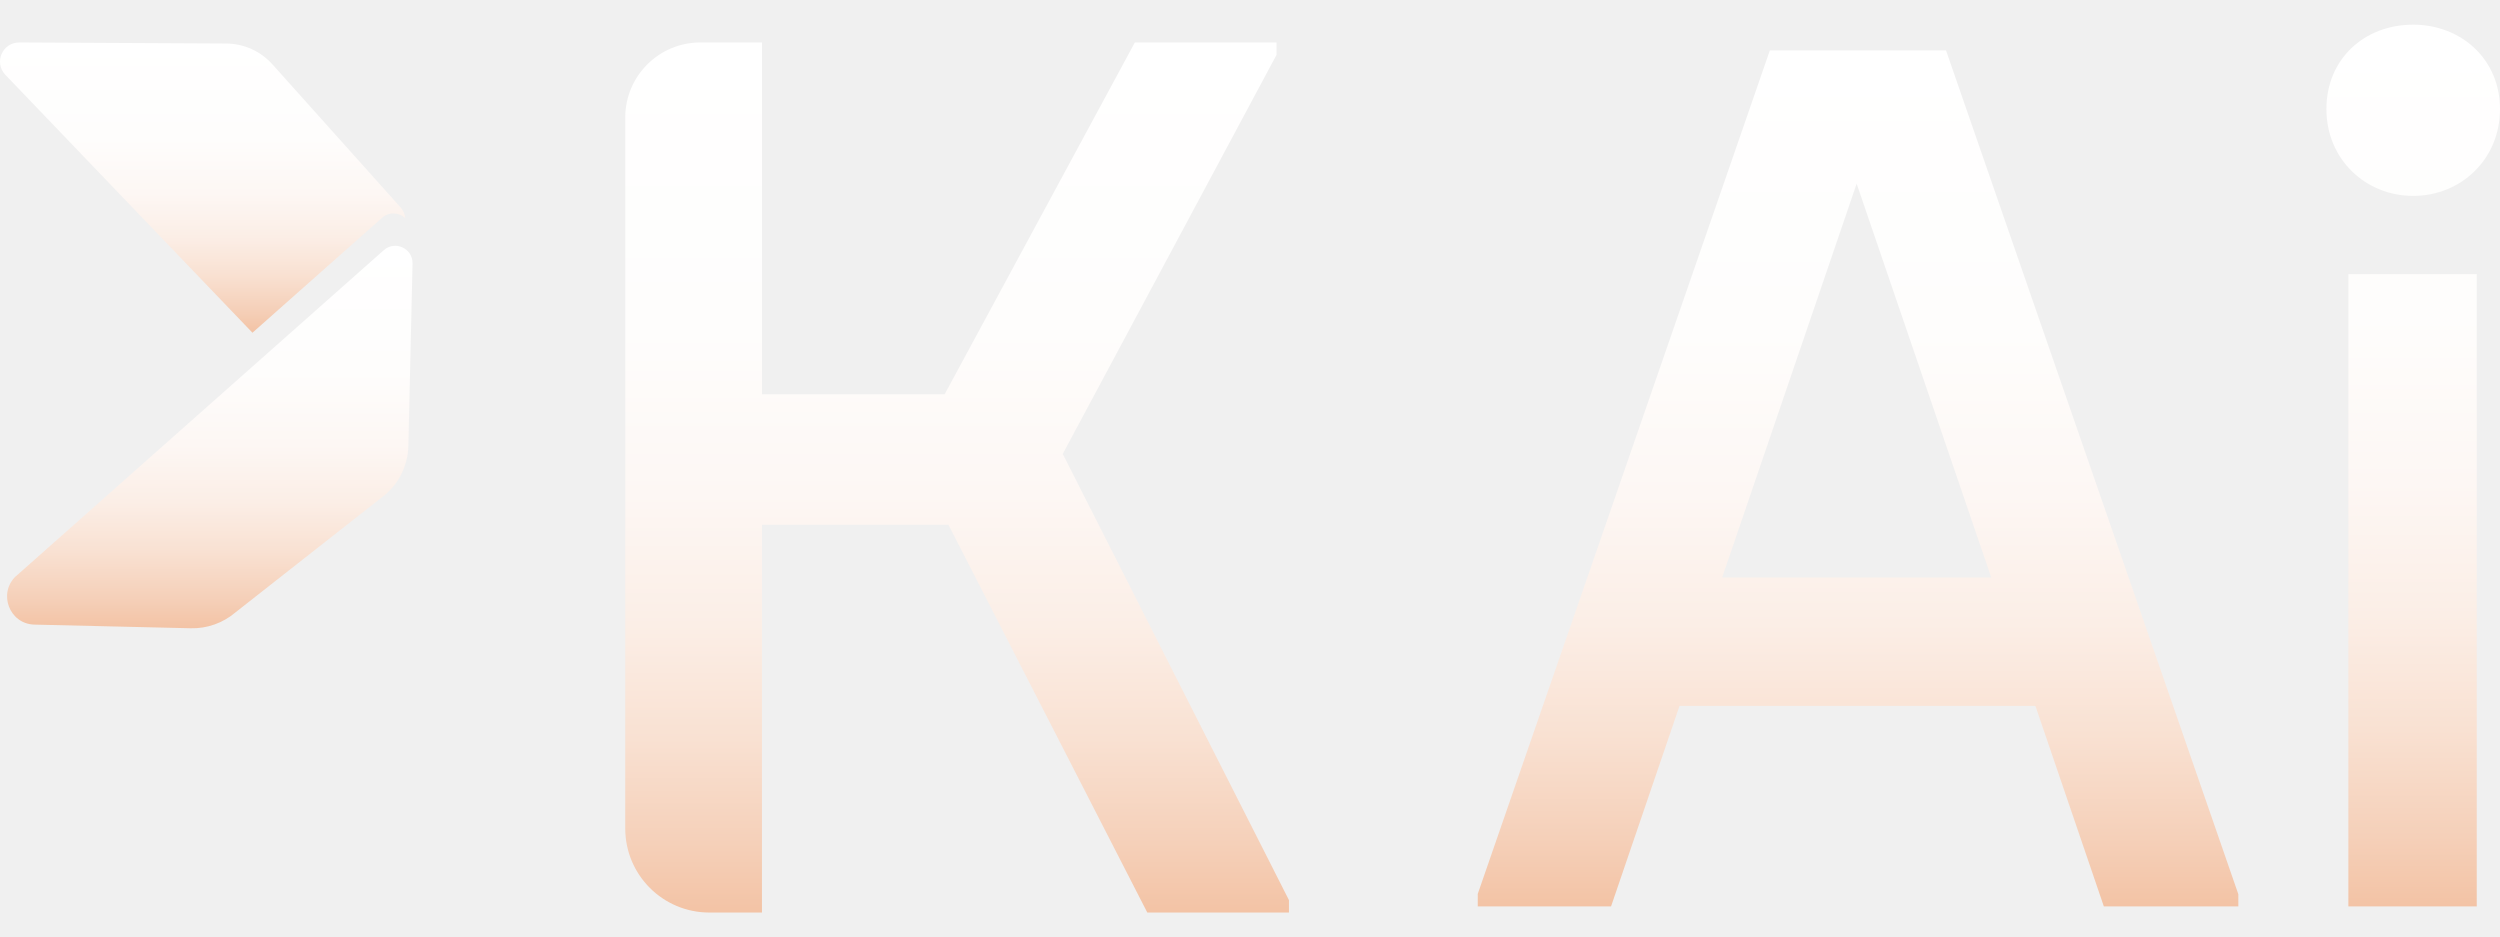
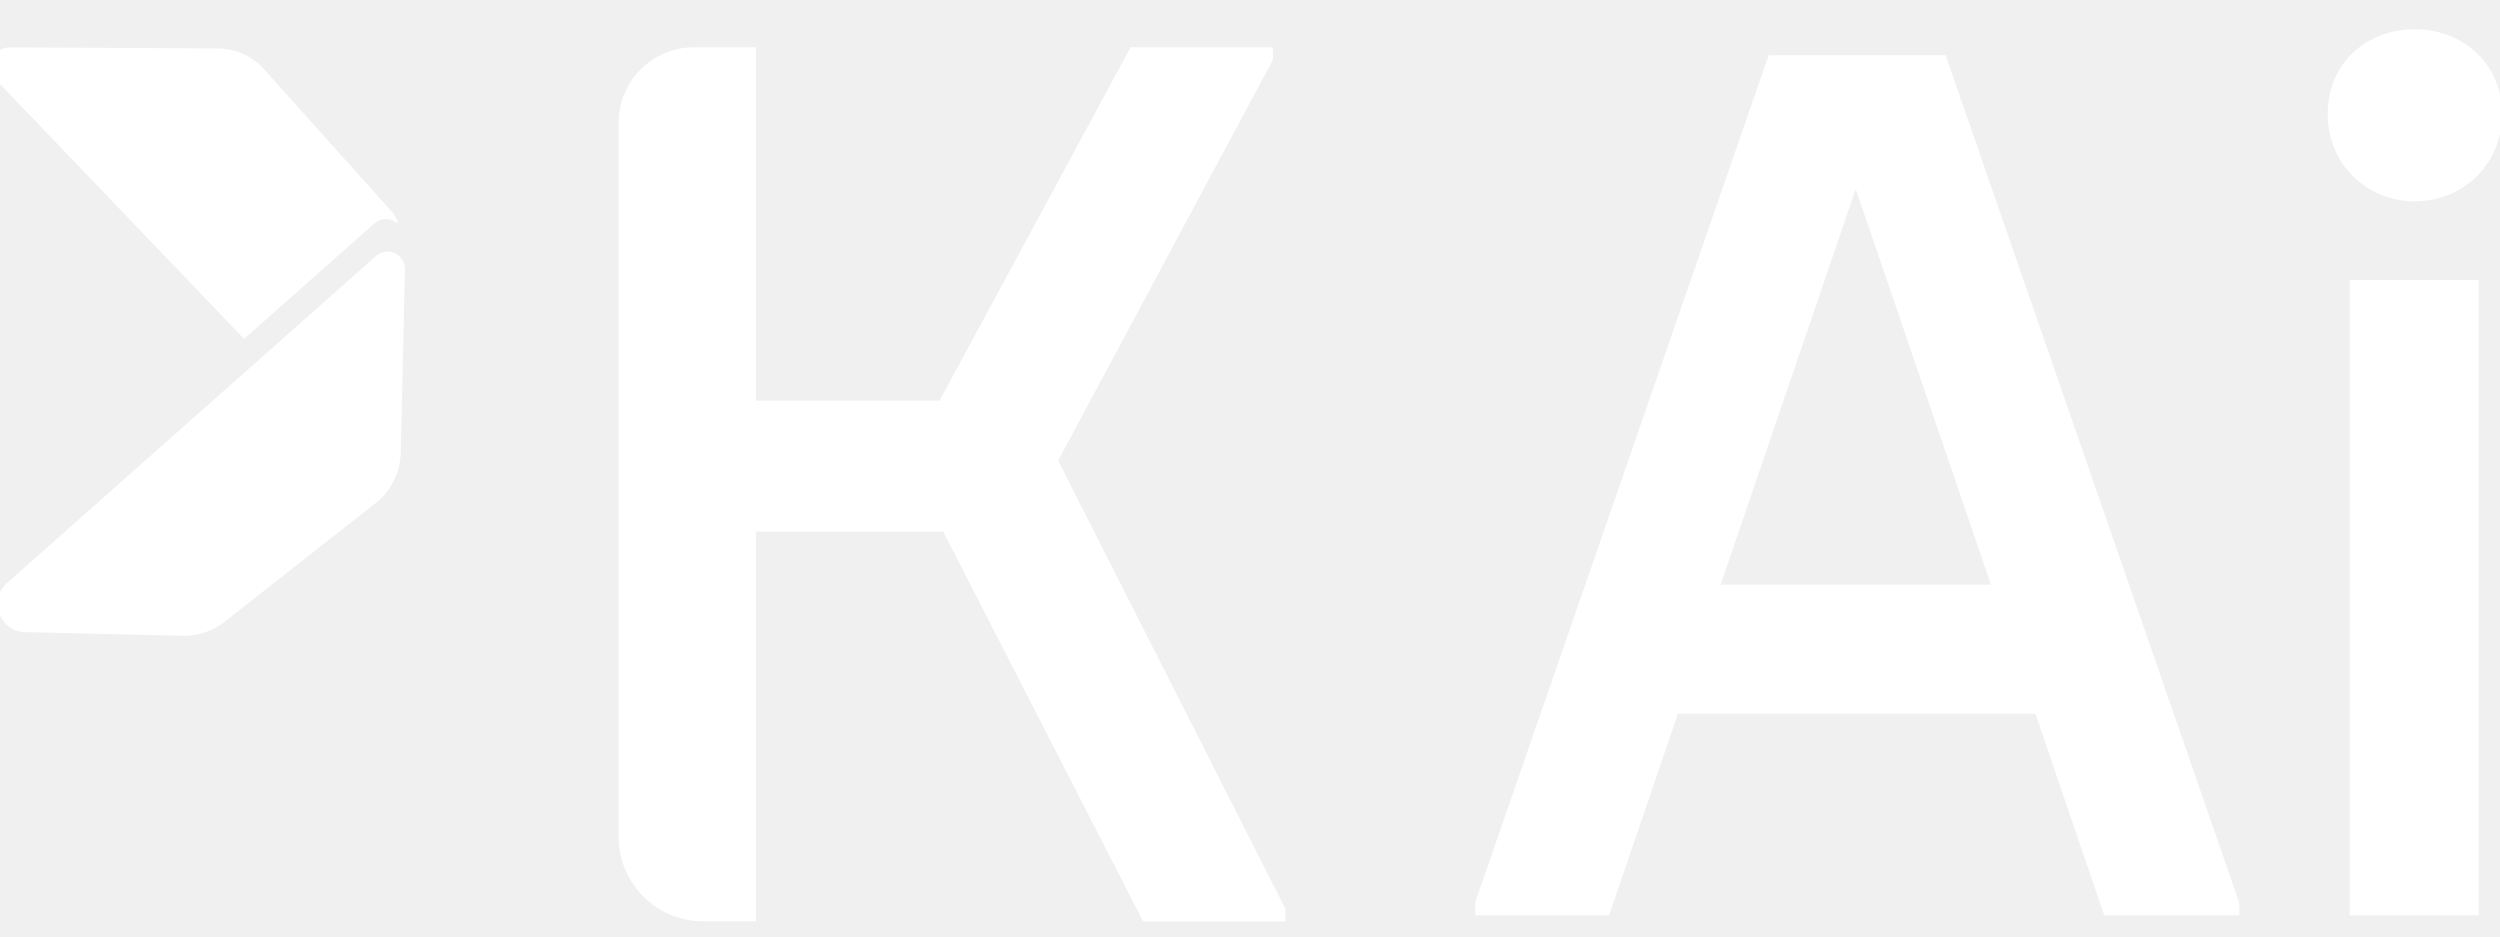
- <svg xmlns="http://www.w3.org/2000/svg" xmlns:xlink="http://www.w3.org/1999/xlink" id="Capa_2" data-name="Capa 2" viewBox="0 -2.3 233.31 87.4" width="331" height="124">
-   <defs>
-     <linearGradient id="linear-gradient" x1="89.32" y1="1.66" x2="89.32" y2="82.86" gradientUnits="userSpaceOnUse">
-       <stop offset="0" stop-color="#fff" />
-       <stop offset=".33" stop-color="#fefdfc" />
-       <stop offset=".52" stop-color="#fdf7f4" />
-       <stop offset=".67" stop-color="#fbeee6" />
-       <stop offset=".8" stop-color="#f9e1d2" />
-       <stop offset=".92" stop-color="#f5d0b9" />
-       <stop offset="1" stop-color="#f3c3a5" />
-     </linearGradient>
-     <linearGradient id="linear-gradient-2" x1="173.39" y1="2.4" x2="173.39" y2="82.29" xlink:href="#linear-gradient" />
-     <linearGradient id="linear-gradient-3" x1="225.21" y1="0" x2="225.21" y2="82.29" xlink:href="#linear-gradient" />
-     <linearGradient id="linear-gradient-4" x1="19.58" y1="20.63" x2="19.58" y2="56.34" xlink:href="#linear-gradient" />
-     <linearGradient id="linear-gradient-5" x1="18.91" y1="1.66" x2="18.91" y2="28.75" xlink:href="#linear-gradient" />
-   </defs>
+ <svg xmlns="http://www.w3.org/2000/svg" id="Capa_2" data-name="Capa 2" viewBox="1 12 232 87" width="331" height="124">
  <g id="Capa_1-2" data-name="Capa 1">
-     <g>
-       <path d="M88.51,46.67h-17.4v36.19h-4.91c-4.34,0-7.85-3.51-7.85-7.85V8.67c0-3.87,3.14-7.01,7.01-7.01h5.75v32.83h17.05L105.91,1.66h13.22v1.16l-19.95,37.24,21.11,41.64v1.16h-13.22l-18.56-36.19Z" fill="url(#linear-gradient)" />
+     <g id="content">
+       <path d="M88.51,61.39h-17.4v36.19h-4.91c-4.34,0-7.85-3.51-7.85-7.85V23.4c0-3.87,3.14-7.01,7.01-7.01h5.75v32.83h17.05l17.75-32.83h13.22v1.16l-19.95,37.24,21.11,41.64v1.16h-13.22l-18.56-36.19Z" fill="#fff" />
      <g>
-         <path d="M137.9,81.15L165.17,2.4h16.44l27.28,78.75v1.14h-12.55l-6.39-18.72h-33.21l-6.39,18.72h-12.44v-1.14ZM185.83,51.59l-12.56-36.75-12.55,36.75h25.11Z" fill="url(#linear-gradient-2)" />
-         <path d="M225.21,0c4.45,0,8.1,3.2,8.1,7.88s-3.65,8.1-8.1,8.1-8.1-3.42-8.1-8.1,3.54-7.88,8.1-7.88ZM219.16,23.28h11.98v59.01h-11.98V23.28Z" fill="url(#linear-gradient-3)" />
+         <path d="M137.9,95.88l27.28-78.75h16.44l27.28,78.75v1.14h-12.55l-6.39-18.72h-33.21l-6.39,18.72h-12.44v-1.14ZM185.83,66.31l-12.56-36.75-12.55,36.75h25.11Z" fill="#fff" />
+         <path d="M225.21,14.72c4.45,0,8.1,3.2,8.1,7.88s-3.65,8.1-8.1,8.1-8.1-3.42-8.1-8.1,3.54-7.88,8.1-7.88ZM219.16,38.01h11.98v59.01h-11.98v-59.01Z" fill="#fff" />
      </g>
      <g>
-         <path d="M1.5,51.46l34.29-30.39c1.05-.97,2.74-.2,2.71,1.22l-.39,17.02c-.04,1.75-.82,3.41-2.15,4.55l-13.95,10.96c-1.17,1.01-2.67,1.55-4.21,1.51l-14.58-.34c-2.35-.05-3.44-2.94-1.72-4.54Z" fill="url(#linear-gradient-4)" />
-         <path d="M.5,4.68l23.06,24.07,12.07-10.7c.67-.62,1.61-.53,2.19,0-.04-.37-.19-.72-.44-1L25.42,3.7c-1.1-1.23-2.67-1.93-4.31-1.94l-19.31-.1c-1.58,0-2.39,1.88-1.3,3.02Z" fill="url(#linear-gradient-5)" />
+         <path d="M1.5,66.19l34.29-30.39c1.05-.97,2.74-.2,2.71,1.22l-.39,17.02c-.04,1.75-.82,3.41-2.15,4.55l-13.95,10.96c-1.17,1.01-2.67,1.55-4.21,1.51l-14.58-.34c-2.35-.05-3.44-2.94-1.72-4.54Z" fill="#fff" />
+         <path d="M.5,19.41l23.06,24.07,12.07-10.7c.67-.62,1.61-.53,2.19,0-.04-.37-.19-.72-.44-1l-11.96-13.34c-1.1-1.23-2.67-1.93-4.31-1.94l-19.31-.1c-1.58,0-2.39,1.88-1.3,3.02Z" fill="#fff" />
      </g>
    </g>
  </g>
</svg>
